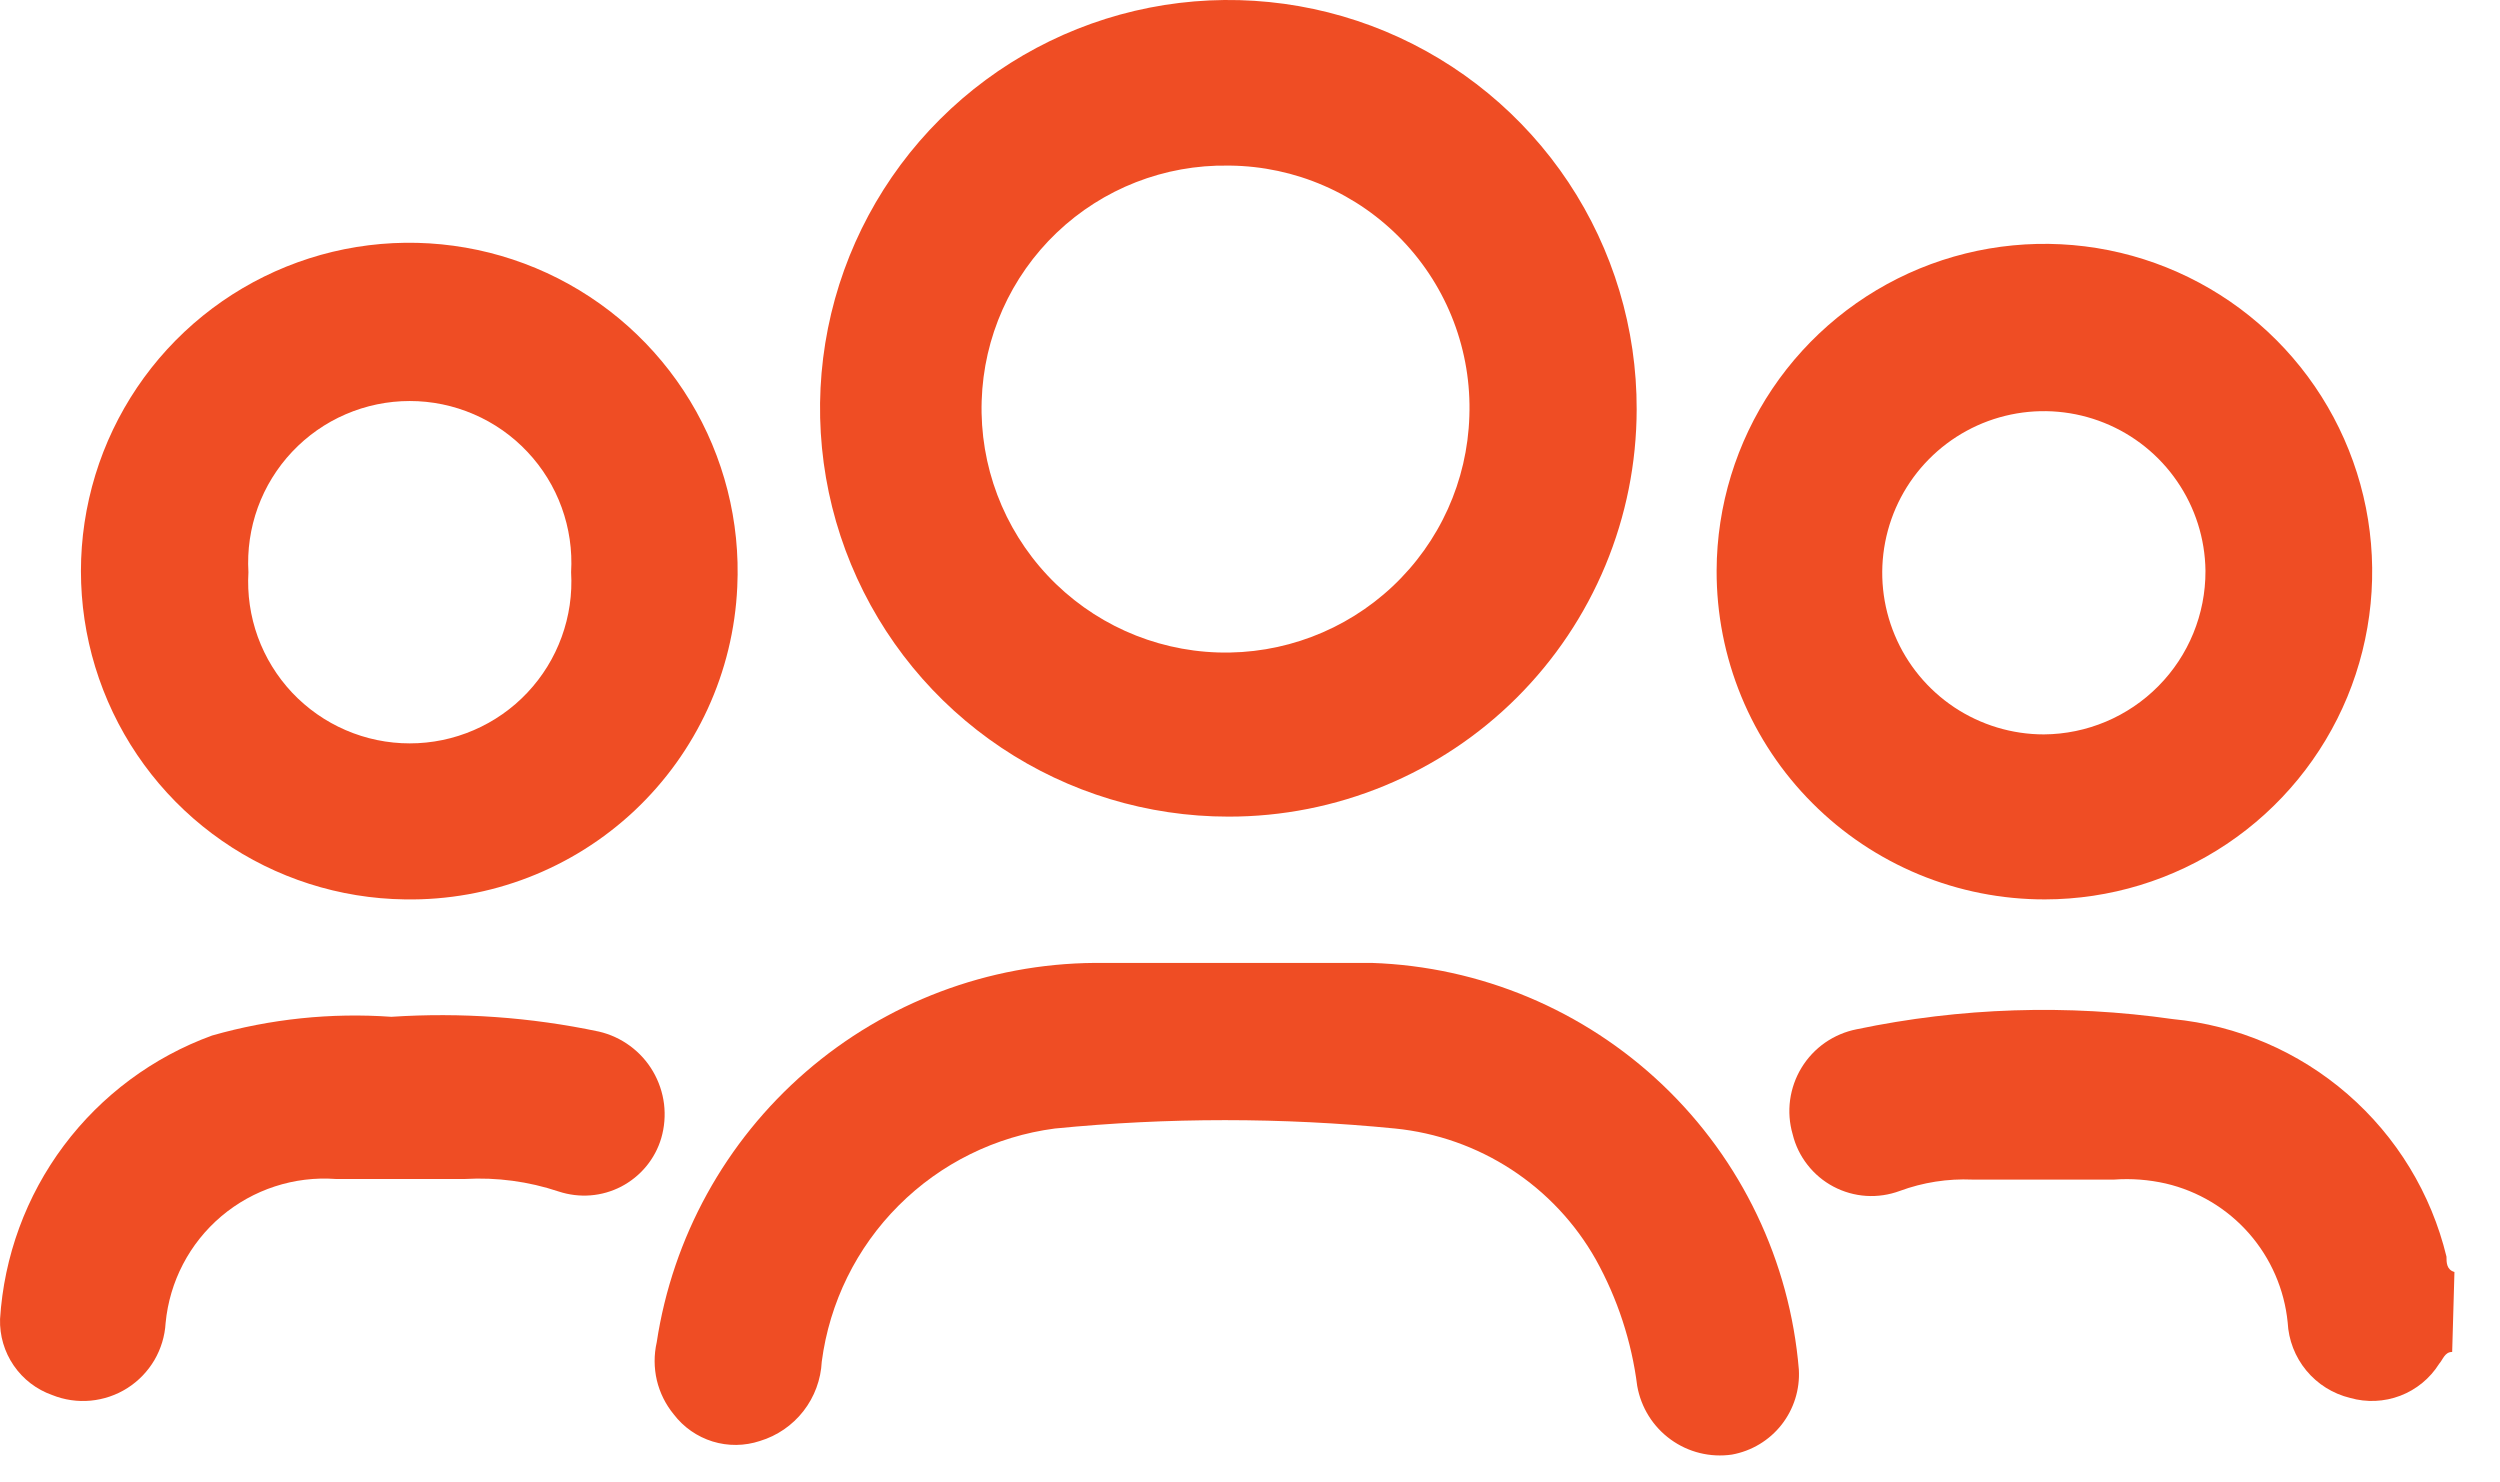
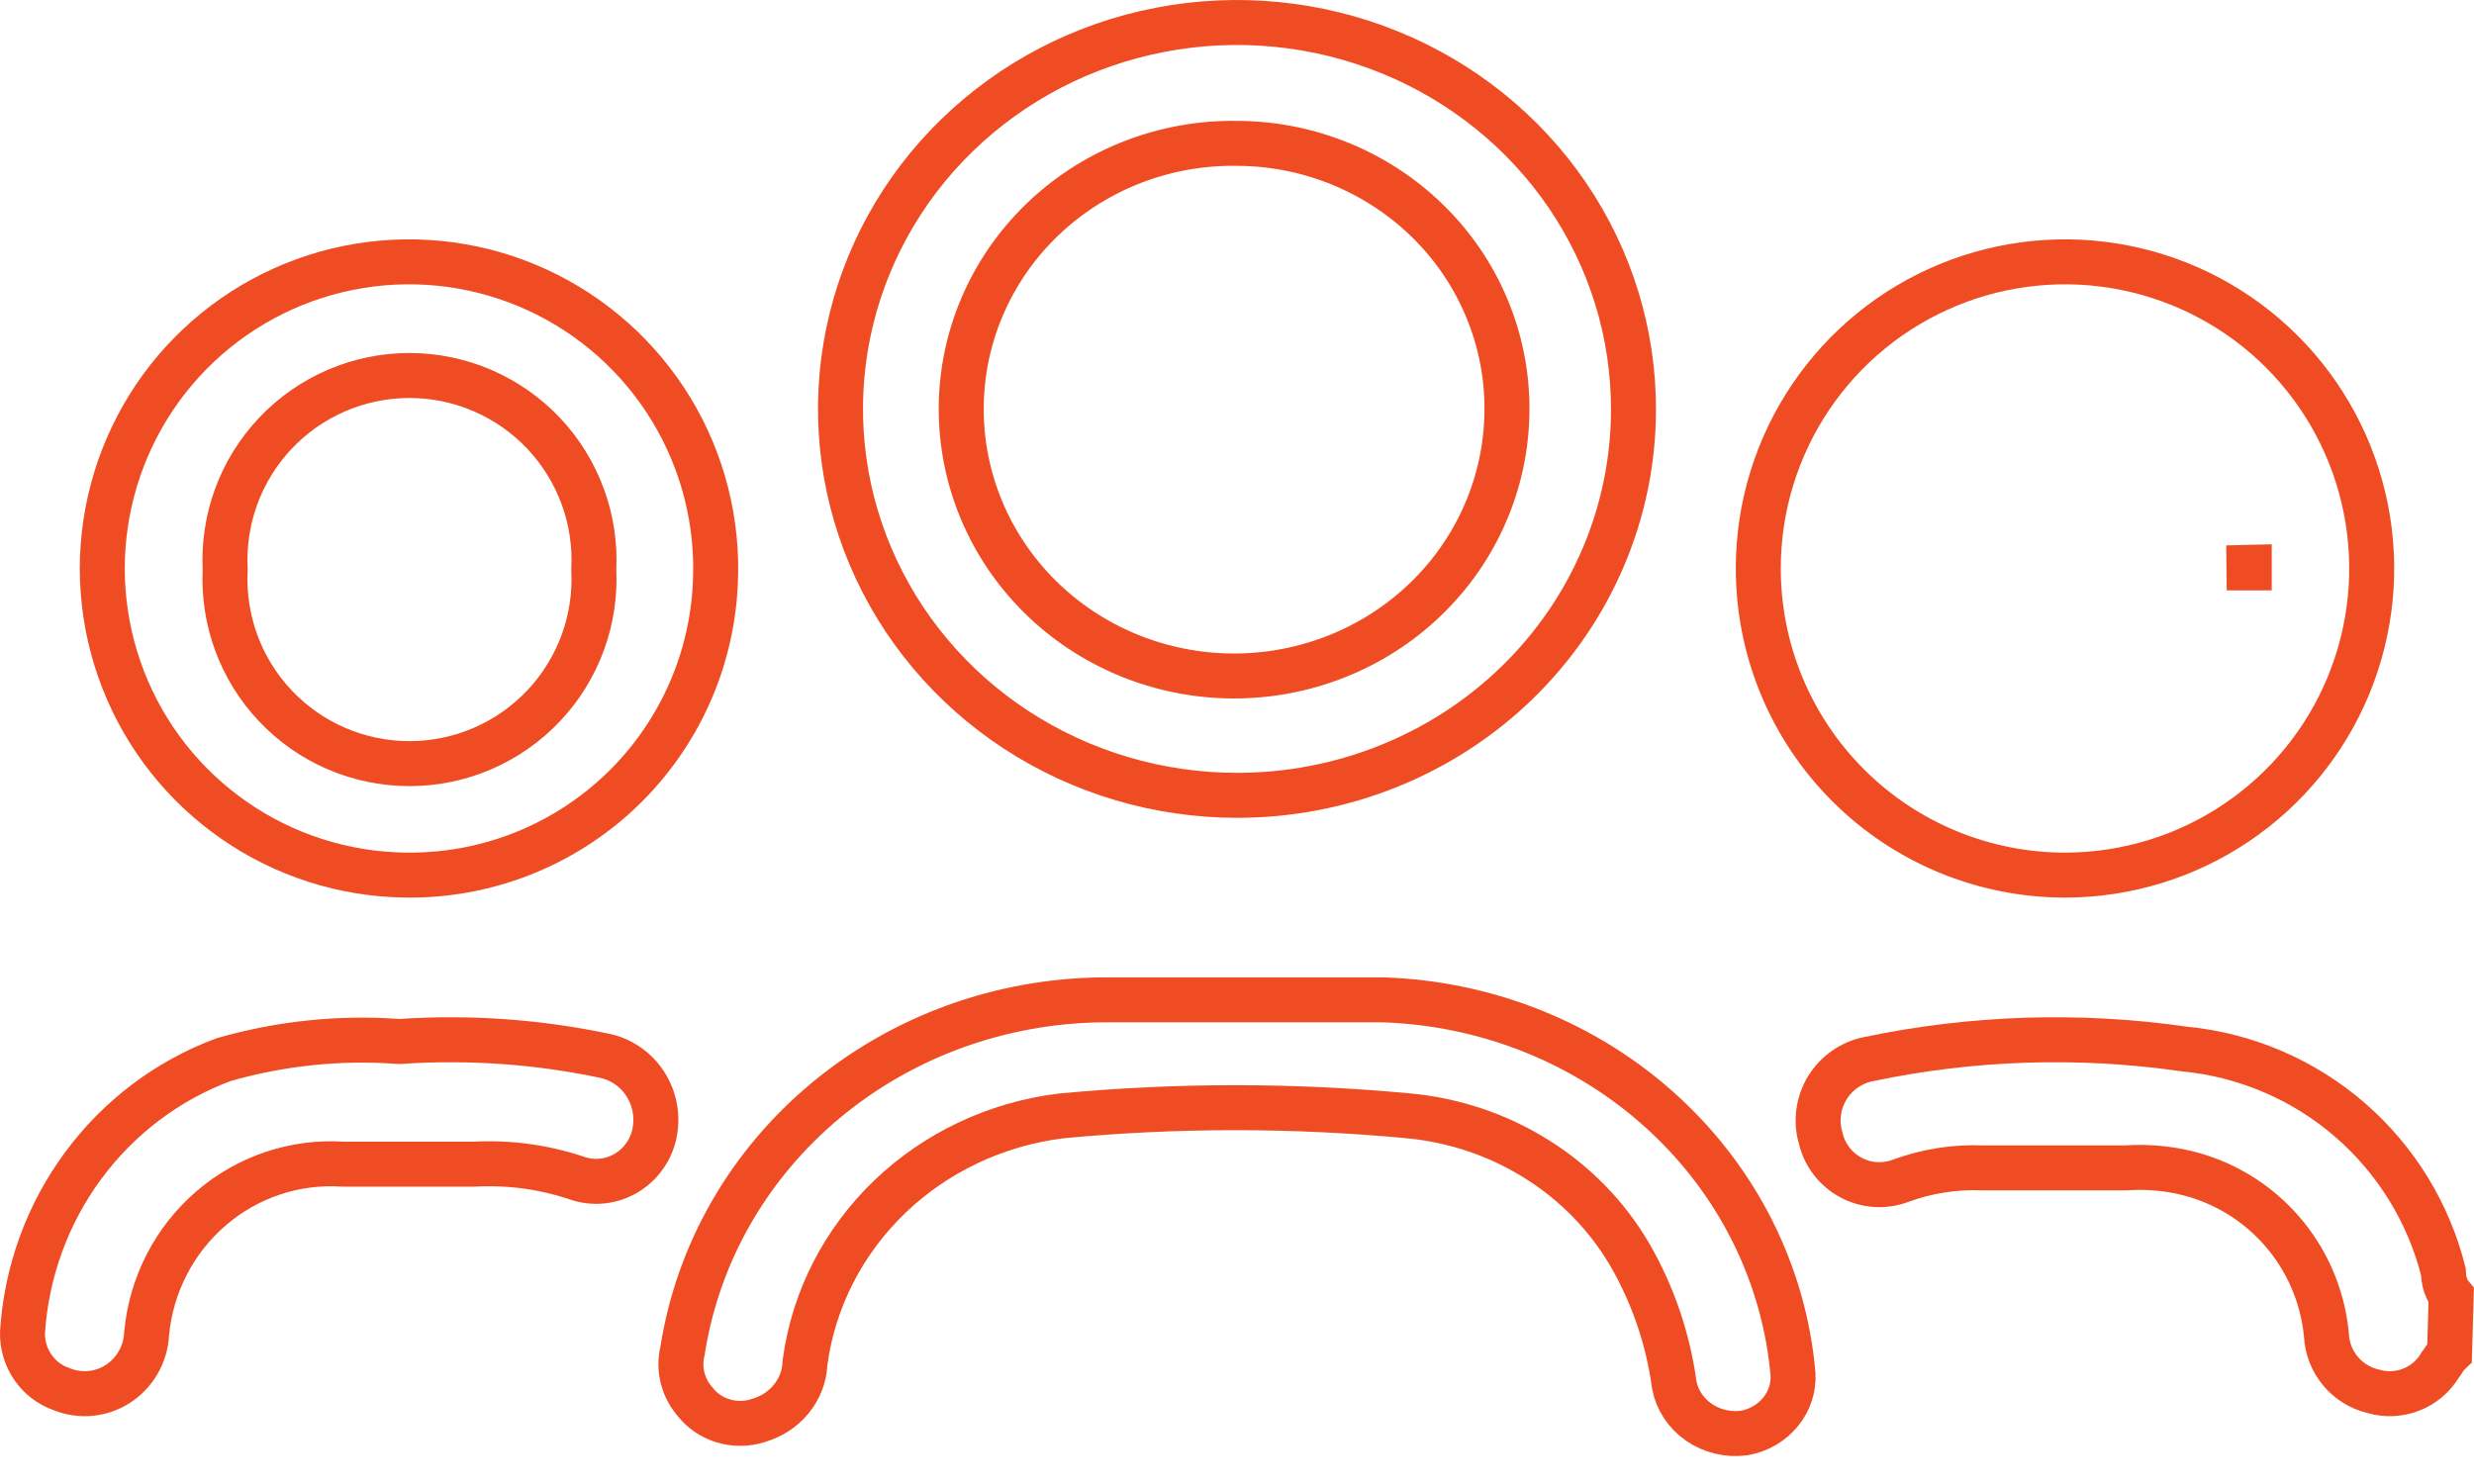
- <svg xmlns="http://www.w3.org/2000/svg" width="54" height="32" viewBox="0 0 54 32" fill="none">
-   <path d="M52.967 29.202C52.807 29.202 52.771 29.361 52.685 29.459C52.487 29.774 52.193 30.015 51.846 30.148C51.499 30.28 51.119 30.297 50.762 30.195C50.391 30.105 50.06 29.898 49.817 29.604C49.574 29.31 49.433 28.946 49.414 28.565C49.343 27.853 49.051 27.18 48.579 26.642C48.107 26.104 47.478 25.727 46.781 25.564C46.415 25.481 46.04 25.452 45.666 25.479H42.604C42.07 25.456 41.537 25.539 41.036 25.724C40.804 25.81 40.556 25.847 40.309 25.831C40.063 25.815 39.822 25.747 39.603 25.631C39.384 25.515 39.193 25.355 39.041 25.159C38.888 24.964 38.779 24.739 38.721 24.499C38.651 24.259 38.633 24.007 38.666 23.759C38.7 23.512 38.784 23.274 38.914 23.061C39.044 22.848 39.217 22.664 39.422 22.521C39.627 22.379 39.86 22.28 40.105 22.232C42.349 21.762 44.658 21.687 46.928 22.012C48.325 22.146 49.646 22.712 50.706 23.632C51.767 24.552 52.514 25.78 52.844 27.144C52.844 27.267 52.844 27.426 53.016 27.475L52.967 29.202Z" fill="#EF4D24" />
-   <path d="M26.533 17.639C24.787 17.639 23.081 17.121 21.63 16.151C20.179 15.181 19.049 13.802 18.382 12.189C17.715 10.576 17.542 8.801 17.884 7.09C18.227 5.378 19.069 3.807 20.305 2.575C21.541 1.342 23.115 0.504 24.827 0.166C26.54 -0.171 28.314 0.007 29.925 0.678C31.536 1.35 32.911 2.484 33.878 3.937C34.844 5.391 35.357 7.099 35.352 8.844C35.35 10.001 35.121 11.146 34.677 12.213C34.233 13.281 33.583 14.251 32.764 15.068C31.945 15.885 30.973 16.532 29.904 16.973C28.835 17.414 27.689 17.641 26.533 17.639ZM26.533 3.577C25.154 3.554 23.823 4.074 22.826 5.025C21.828 5.977 21.246 7.283 21.204 8.66C21.16 10.057 21.673 11.414 22.63 12.433C23.587 13.452 24.909 14.049 26.306 14.093C27.703 14.137 29.06 13.624 30.079 12.667C31.098 11.71 31.695 10.388 31.738 8.991C31.763 8.294 31.648 7.599 31.4 6.947C31.152 6.295 30.776 5.699 30.294 5.195C29.813 4.691 29.235 4.287 28.595 4.01C27.956 3.732 27.267 3.585 26.569 3.577H26.533Z" fill="#EF4D24" />
-   <path d="M8.747 19.427C7.333 19.409 5.958 18.968 4.797 18.162C3.636 17.357 2.742 16.222 2.23 14.905C1.718 13.588 1.611 12.147 1.924 10.769C2.236 9.391 2.953 8.137 3.982 7.169C5.012 6.201 6.307 5.562 7.702 5.335C9.097 5.109 10.528 5.304 11.812 5.896C13.095 6.488 14.172 7.45 14.905 8.658C15.638 9.867 15.993 11.266 15.925 12.678C15.842 14.516 15.046 16.249 13.706 17.51C12.365 18.77 10.586 19.458 8.747 19.427ZM12.336 12.36C12.364 11.885 12.295 11.409 12.132 10.961C11.97 10.514 11.718 10.105 11.391 9.759C11.065 9.412 10.671 9.136 10.234 8.948C9.797 8.759 9.327 8.662 8.851 8.662C8.375 8.662 7.904 8.759 7.467 8.948C7.03 9.136 6.637 9.412 6.31 9.759C5.984 10.105 5.732 10.514 5.569 10.961C5.407 11.409 5.338 11.885 5.366 12.36C5.338 12.835 5.407 13.31 5.569 13.758C5.732 14.205 5.984 14.614 6.31 14.961C6.637 15.307 7.03 15.583 7.467 15.771C7.904 15.96 8.375 16.057 8.851 16.057C9.327 16.057 9.797 15.96 10.234 15.771C10.671 15.583 11.065 15.307 11.391 14.961C11.718 14.614 11.97 14.205 12.132 13.758C12.295 13.31 12.364 12.835 12.336 12.36Z" fill="#EF4D24" />
-   <path d="M37.079 12.323C37.084 10.924 37.503 9.558 38.283 8.397C39.064 7.237 40.171 6.333 41.464 5.8C42.758 5.268 44.18 5.131 45.551 5.405C46.922 5.68 48.182 6.355 49.17 7.345C50.158 8.335 50.831 9.596 51.104 10.968C51.376 12.34 51.236 13.761 50.702 15.054C50.167 16.346 49.261 17.452 48.099 18.23C46.937 19.008 45.57 19.425 44.172 19.427C43.239 19.429 42.315 19.246 41.453 18.89C40.591 18.533 39.808 18.01 39.149 17.349C38.489 16.689 37.967 15.905 37.612 15.043C37.257 14.18 37.076 13.256 37.079 12.323ZM47.638 12.323C47.629 11.635 47.416 10.964 47.026 10.397C46.637 9.829 46.088 9.389 45.45 9.133C44.811 8.876 44.11 8.814 43.437 8.954C42.763 9.094 42.145 9.431 41.662 9.921C41.178 10.411 40.851 11.033 40.72 11.709C40.589 12.384 40.661 13.084 40.927 13.719C41.192 14.354 41.64 14.896 42.213 15.278C42.786 15.659 43.459 15.863 44.147 15.863C45.077 15.857 45.967 15.482 46.621 14.82C47.276 14.159 47.641 13.265 47.638 12.335V12.323Z" fill="#EF4D24" />
-   <path d="M38.855 29.582C38.88 30.012 38.747 30.436 38.481 30.775C38.215 31.113 37.834 31.342 37.41 31.419C36.943 31.487 36.468 31.37 36.087 31.093C35.705 30.817 35.446 30.402 35.364 29.937C35.243 28.978 34.939 28.051 34.47 27.206C34.027 26.421 33.402 25.755 32.647 25.262C31.892 24.77 31.03 24.466 30.134 24.376C27.69 24.135 25.228 24.135 22.784 24.376C21.508 24.543 20.322 25.128 19.412 26.038C18.501 26.948 17.917 28.134 17.75 29.411C17.731 29.799 17.593 30.173 17.354 30.48C17.115 30.787 16.787 31.012 16.415 31.125C16.083 31.235 15.725 31.239 15.392 31.136C15.058 31.032 14.765 30.828 14.553 30.55C14.377 30.336 14.252 30.084 14.188 29.815C14.125 29.545 14.124 29.264 14.185 28.994C14.529 26.727 15.67 24.656 17.403 23.154C19.137 21.652 21.348 20.817 23.642 20.799C25.638 20.799 27.635 20.799 29.632 20.799C31.978 20.878 34.214 21.817 35.915 23.436C37.615 25.055 38.661 27.242 38.855 29.582Z" fill="#EF4D24" />
-   <path d="M8.453 21.963C9.955 21.864 11.463 21.971 12.936 22.282C13.179 22.338 13.408 22.444 13.609 22.592C13.81 22.74 13.979 22.927 14.105 23.143C14.231 23.359 14.312 23.598 14.343 23.845C14.373 24.093 14.353 24.345 14.283 24.584C14.217 24.808 14.106 25.015 13.957 25.195C13.809 25.374 13.625 25.522 13.419 25.63C13.212 25.737 12.986 25.802 12.753 25.82C12.521 25.838 12.287 25.809 12.066 25.736C11.416 25.519 10.73 25.427 10.045 25.466H7.252C6.355 25.401 5.467 25.691 4.78 26.272C4.093 26.854 3.662 27.681 3.577 28.578C3.561 28.86 3.477 29.136 3.334 29.38C3.19 29.624 2.99 29.831 2.751 29.983C2.512 30.135 2.24 30.227 1.957 30.254C1.675 30.28 1.391 30.239 1.128 30.133C0.79 30.014 0.499 29.791 0.297 29.496C0.094 29.201 -0.009 28.849 0.001 28.492C0.086 27.136 0.564 25.834 1.378 24.746C2.192 23.659 3.305 22.832 4.582 22.367C5.839 22.008 7.149 21.871 8.453 21.963Z" fill="#EF4D24" />
+ <svg xmlns="http://www.w3.org/2000/svg" width="55" height="33" viewBox="0 0 55 33" fill="none">
+   <path d="M54.273 30.325L54.25 30.351L54.23 30.384C54.08 30.623 53.856 30.806 53.593 30.906C53.33 31.007 53.042 31.019 52.771 30.942L52.761 30.939L52.751 30.936C52.467 30.868 52.213 30.709 52.027 30.484C51.841 30.259 51.733 29.979 51.719 29.687L51.718 29.675L51.717 29.662C51.632 28.81 51.283 28.006 50.718 27.362C50.154 26.718 49.402 26.267 48.568 26.073L48.566 26.072C48.14 25.975 47.703 25.941 47.267 25.97H44.08C43.457 25.945 42.836 26.043 42.251 26.258L42.251 26.258L42.248 26.259C42.071 26.325 41.882 26.353 41.693 26.341C41.505 26.329 41.321 26.276 41.154 26.188C40.986 26.099 40.84 25.977 40.724 25.827C40.607 25.678 40.524 25.506 40.479 25.322L40.477 25.312L40.474 25.302C40.42 25.117 40.406 24.922 40.432 24.731C40.457 24.54 40.523 24.356 40.623 24.191C40.724 24.027 40.857 23.885 41.016 23.775C41.174 23.665 41.353 23.588 41.542 23.551L41.542 23.551L41.549 23.55C43.848 23.068 46.213 22.991 48.538 23.324L48.55 23.326L48.561 23.327C49.925 23.458 51.213 24.01 52.248 24.908C53.268 25.794 53.991 26.971 54.32 28.281C54.322 28.354 54.33 28.471 54.37 28.587C54.398 28.665 54.438 28.74 54.493 28.807L54.457 30.08C54.422 30.113 54.395 30.146 54.374 30.173C54.34 30.218 54.31 30.267 54.295 30.291C54.293 30.294 54.291 30.297 54.29 30.299C54.279 30.316 54.275 30.323 54.273 30.325Z" stroke="#EF4C23" />
+   <path d="M27.5 17.686H27.5C25.753 17.686 24.046 17.179 22.596 16.233C21.145 15.286 20.017 13.942 19.352 12.371C18.687 10.802 18.515 9.075 18.856 7.41C19.197 5.745 20.037 4.214 21.271 3.013C22.506 1.811 24.079 0.992 25.793 0.663C27.507 0.333 29.282 0.507 30.894 1.163C32.505 1.818 33.88 2.925 34.844 4.341C35.808 5.757 36.319 7.419 36.314 9.117L36.314 9.117C36.313 10.242 36.084 11.356 35.641 12.396C35.199 13.435 34.55 14.38 33.732 15.177C32.914 15.973 31.943 16.605 30.873 17.035C29.804 17.466 28.658 17.687 27.5 17.686ZM27.544 3.188V3.188H27.539H27.504C25.922 3.163 24.392 3.746 23.244 4.815C22.095 5.886 21.421 7.357 21.372 8.912C21.322 10.489 21.915 12.019 23.018 13.165C24.12 14.311 25.641 14.98 27.245 15.029C28.849 15.078 30.41 14.504 31.583 13.428C32.757 12.352 33.447 10.863 33.498 9.287C33.526 8.5 33.393 7.716 33.106 6.981C32.82 6.245 32.386 5.574 31.83 5.006C31.275 4.439 30.61 3.986 29.873 3.673C29.138 3.361 28.346 3.196 27.544 3.188Z" stroke="#EF4C23" />
+   <path d="M9.004 19.459L9.002 19.459C7.644 19.441 6.321 19.017 5.205 18.242C4.089 17.468 3.229 16.377 2.737 15.111C2.245 13.845 2.142 12.46 2.443 11.135C2.743 9.81 3.432 8.604 4.422 7.674C5.412 6.743 6.657 6.129 7.998 5.911C9.339 5.693 10.715 5.88 11.949 6.45C13.183 7.019 14.218 7.944 14.923 9.105C15.627 10.267 15.969 11.613 15.903 12.97L15.903 12.972C15.824 14.738 15.059 16.404 13.77 17.616C12.482 18.827 10.772 19.488 9.004 19.459ZM13.2 12.666C13.229 12.117 13.147 11.569 12.959 11.052C12.768 10.527 12.472 10.046 12.089 9.639C11.705 9.232 11.242 8.908 10.729 8.686C10.216 8.464 9.662 8.35 9.103 8.35C8.544 8.35 7.991 8.464 7.477 8.686C6.964 8.908 6.501 9.232 6.118 9.639C5.734 10.046 5.438 10.527 5.247 11.052C5.06 11.569 4.978 12.117 5.006 12.666C4.978 13.214 5.06 13.762 5.247 14.279C5.438 14.805 5.734 15.286 6.118 15.692C6.501 16.099 6.964 16.424 7.477 16.645C7.991 16.867 8.544 16.981 9.103 16.981C9.662 16.981 10.216 16.867 10.729 16.645C11.242 16.424 11.705 16.099 12.089 15.692C12.472 15.286 12.768 14.805 12.959 14.279C13.147 13.762 13.229 13.214 13.2 12.666Z" stroke="#EF4C23" />
+   <path d="M50.003 12.616H50.003L49.503 12.628H50.003V12.628V12.616ZM39.089 12.617C39.093 11.271 39.497 9.955 40.248 8.837C41 7.719 42.066 6.849 43.312 6.336C44.557 5.823 45.927 5.691 47.248 5.956C48.568 6.22 49.781 6.87 50.733 7.824C51.684 8.777 52.333 9.991 52.595 11.312C52.858 12.634 52.723 14.003 52.208 15.248C51.693 16.492 50.821 17.557 49.702 18.306C48.582 19.056 47.266 19.457 45.919 19.46C45.021 19.461 44.131 19.285 43.301 18.942C42.47 18.598 41.716 18.094 41.082 17.458C40.447 16.823 39.944 16.068 39.602 15.237C39.26 14.406 39.086 13.516 39.089 12.617Z" stroke="#EF4C23" />
+   <path d="M36.229 27.894L36.227 27.891C35.724 27.035 35.017 26.31 34.164 25.776C33.312 25.241 32.341 24.912 31.331 24.815L31.33 24.815C28.755 24.571 26.162 24.571 23.587 24.815L23.579 24.816L23.572 24.817C22.138 24.997 20.804 25.628 19.777 26.615C18.75 27.603 18.088 28.891 17.899 30.283L17.896 30.304L17.895 30.326C17.881 30.607 17.777 30.879 17.594 31.105C17.411 31.332 17.156 31.501 16.864 31.586L16.864 31.586L16.853 31.59C16.604 31.669 16.334 31.672 16.082 31.597C15.831 31.522 15.614 31.375 15.459 31.179L15.453 31.172L15.447 31.165C15.314 31.009 15.221 30.828 15.173 30.635C15.126 30.442 15.125 30.242 15.171 30.049L15.175 30.03L15.178 30.011C15.517 27.865 16.641 25.901 18.354 24.474C20.067 23.047 22.256 22.251 24.528 22.234H24.539H24.551H24.563H24.575H24.587H24.599H24.612H24.624H24.636H24.648H24.66H24.672H24.685H24.697H24.709H24.721H24.733H24.745H24.758H24.77H24.782H24.794H24.806H24.819H24.831H24.843H24.855H24.867H24.88H24.892H24.904H24.916H24.928H24.94H24.953H24.965H24.977H24.989H25.001H25.013H25.026H25.038H25.05H25.062H25.074H25.087H25.099H25.111H25.123H25.135H25.147H25.16H25.172H25.184H25.196H25.208H25.22H25.233H25.245H25.257H25.269H25.281H25.294H25.306H25.318H25.33H25.342H25.354H25.366H25.379H25.391H25.403H25.415H25.427H25.44H25.452H25.464H25.476H25.488H25.5H25.513H25.525H25.537H25.549H25.561H25.573H25.586H25.598H25.61H25.622H25.634H25.647H25.659H25.671H25.683H25.695H25.707H25.72H25.732H25.744H25.756H25.768H25.78H25.793H25.805H25.817H25.829H25.841H25.854H25.866H25.878H25.89H25.902H25.914H25.927H25.939H25.951H25.963H25.975H25.988H26H26.012H26.024H26.036H26.048H26.061H26.073H26.085H26.097H26.109H26.121H26.134H26.146H26.158H26.17H26.182H26.195H26.207H26.219H26.231H26.243H26.255H26.267H26.28H26.292H26.304H26.316H26.328H26.341H26.353H26.365H26.377H26.389H26.401H26.414H26.426H26.438H26.45H26.462H26.474H26.487H26.499H26.511H26.523H26.535H26.548H26.56H26.572H26.584H26.596H26.608H26.621H26.633H26.645H26.657H26.669H26.681H26.694H26.706H26.718H26.73H26.742H26.755H26.767H26.779H26.791H26.803H26.815H26.828H26.84H26.852H26.864H26.876H26.889H26.901H26.913H26.925H26.937H26.949H26.962H26.974H26.986H26.998H27.01H27.022H27.035H27.047H27.059H27.071H27.083H27.096H27.108H27.12H27.132H27.144H27.156H27.169H27.181H27.193H27.205H27.217H27.229H27.242H27.254H27.266H27.278H27.29H27.302H27.315H27.327H27.339H27.351H27.363H27.375H27.388H27.4H27.412H27.424H27.436H27.449H27.461H27.473H27.485H27.497H27.509H27.522H27.534H27.546H27.558H27.57H27.582H27.595H27.607H27.619H27.631H27.643H27.656H27.668H27.68H27.692H27.704H27.716H27.729H27.741H27.753H27.765H27.777H27.79H27.802H27.814H27.826H27.838H27.85H27.863H27.875H27.887H27.899H27.911H27.923H27.936H27.948H27.96H27.972H27.984H27.997H28.009H28.021H28.033H28.045H28.057H28.07H28.082H28.094H28.106H28.118H28.13H28.143H28.155H28.167H28.179H28.191H28.203H28.216H28.228H28.24H28.252H28.264H28.276H28.289H28.301H28.313H28.325H28.337H28.35H28.362H28.374H28.386H28.398H28.41H28.423H28.435H28.447H28.459H28.471H28.483H28.496H28.508H28.52H28.532H28.544H28.557H28.569H28.581H28.593H28.605H28.617H28.63H28.642H28.654H28.666H28.678H28.691H28.703H28.715H28.727H28.739H28.751H28.764H28.776H28.788H28.8H28.812H28.824H28.837H28.849H28.861H28.873H28.885H28.898H28.91H28.922H28.934H28.946H28.958H28.971H28.983H28.995H29.007H29.019H29.031H29.044H29.056H29.068H29.08H29.092H29.105H29.117H29.129H29.141H29.153H29.165H29.177H29.19H29.202H29.214H29.226H29.238H29.251H29.263H29.275H29.287H29.299H29.311H29.324H29.336H29.348H29.36H29.372H29.384H29.397H29.409H29.421H29.433H29.445H29.458H29.47H29.482H29.494H29.506H29.518H29.531H29.543H29.555H29.567H29.579H29.591H29.604H29.616H29.628H29.64H29.652H29.665H29.677H29.689H29.701H29.713H29.725H29.738H29.75H29.762H29.774H29.786H29.799H29.811H29.823H29.835H29.847H29.859H29.872H29.884H29.896H29.908H29.92H29.932H29.945H29.957H29.969H29.981H29.993H30.006H30.018H30.03H30.042H30.054H30.066H30.078H30.091H30.103H30.115H30.127H30.139H30.152H30.164H30.176H30.188H30.2H30.212H30.225H30.237H30.249H30.261H30.273H30.285H30.298H30.31H30.322H30.334H30.346H30.359H30.371H30.383H30.395H30.407H30.419H30.432H30.444H30.456H30.468H30.48H30.492H30.505H30.517H30.529H30.541H30.553H30.566H30.578H30.59H30.602H30.614H30.626H30.639H30.651H30.663H30.675H30.687H30.7H30.712H30.724H30.736H30.748H30.752C33.075 22.311 35.284 23.204 36.962 24.741C38.639 26.276 39.669 28.347 39.861 30.558C39.878 30.858 39.781 31.157 39.583 31.398C39.386 31.64 39.1 31.808 38.778 31.866C38.418 31.914 38.054 31.826 37.764 31.624C37.475 31.422 37.283 31.126 37.221 30.799C37.084 29.778 36.748 28.792 36.229 27.894Z" stroke="#EF4C23" />
+   <path d="M8.843 23.158L8.878 23.16L8.912 23.158C10.442 23.056 11.978 23.166 13.478 23.486C13.665 23.53 13.841 23.613 13.996 23.729C14.153 23.846 14.285 23.994 14.383 24.165C14.482 24.336 14.546 24.526 14.57 24.723C14.594 24.92 14.578 25.119 14.524 25.309C14.472 25.483 14.387 25.644 14.274 25.783C14.16 25.922 14.02 26.036 13.863 26.119C13.705 26.202 13.533 26.252 13.357 26.266C13.18 26.28 13.003 26.258 12.835 26.201L12.835 26.201C12.095 25.951 11.316 25.845 10.538 25.888H7.636C6.567 25.815 5.512 26.166 4.696 26.867C3.875 27.571 3.36 28.572 3.26 29.654L3.259 29.662L3.259 29.671C3.246 29.894 3.181 30.111 3.069 30.303C2.958 30.494 2.803 30.656 2.619 30.775C2.435 30.893 2.226 30.966 2.009 30.986C1.793 31.006 1.575 30.974 1.372 30.892L1.363 30.888L1.353 30.885C1.099 30.794 0.879 30.624 0.726 30.397C0.573 30.172 0.494 29.904 0.5 29.63C0.585 28.286 1.054 26.996 1.85 25.919C2.644 24.843 3.728 24.026 4.969 23.564C6.228 23.202 7.538 23.064 8.843 23.158Z" stroke="#EF4C23" />
</svg>
